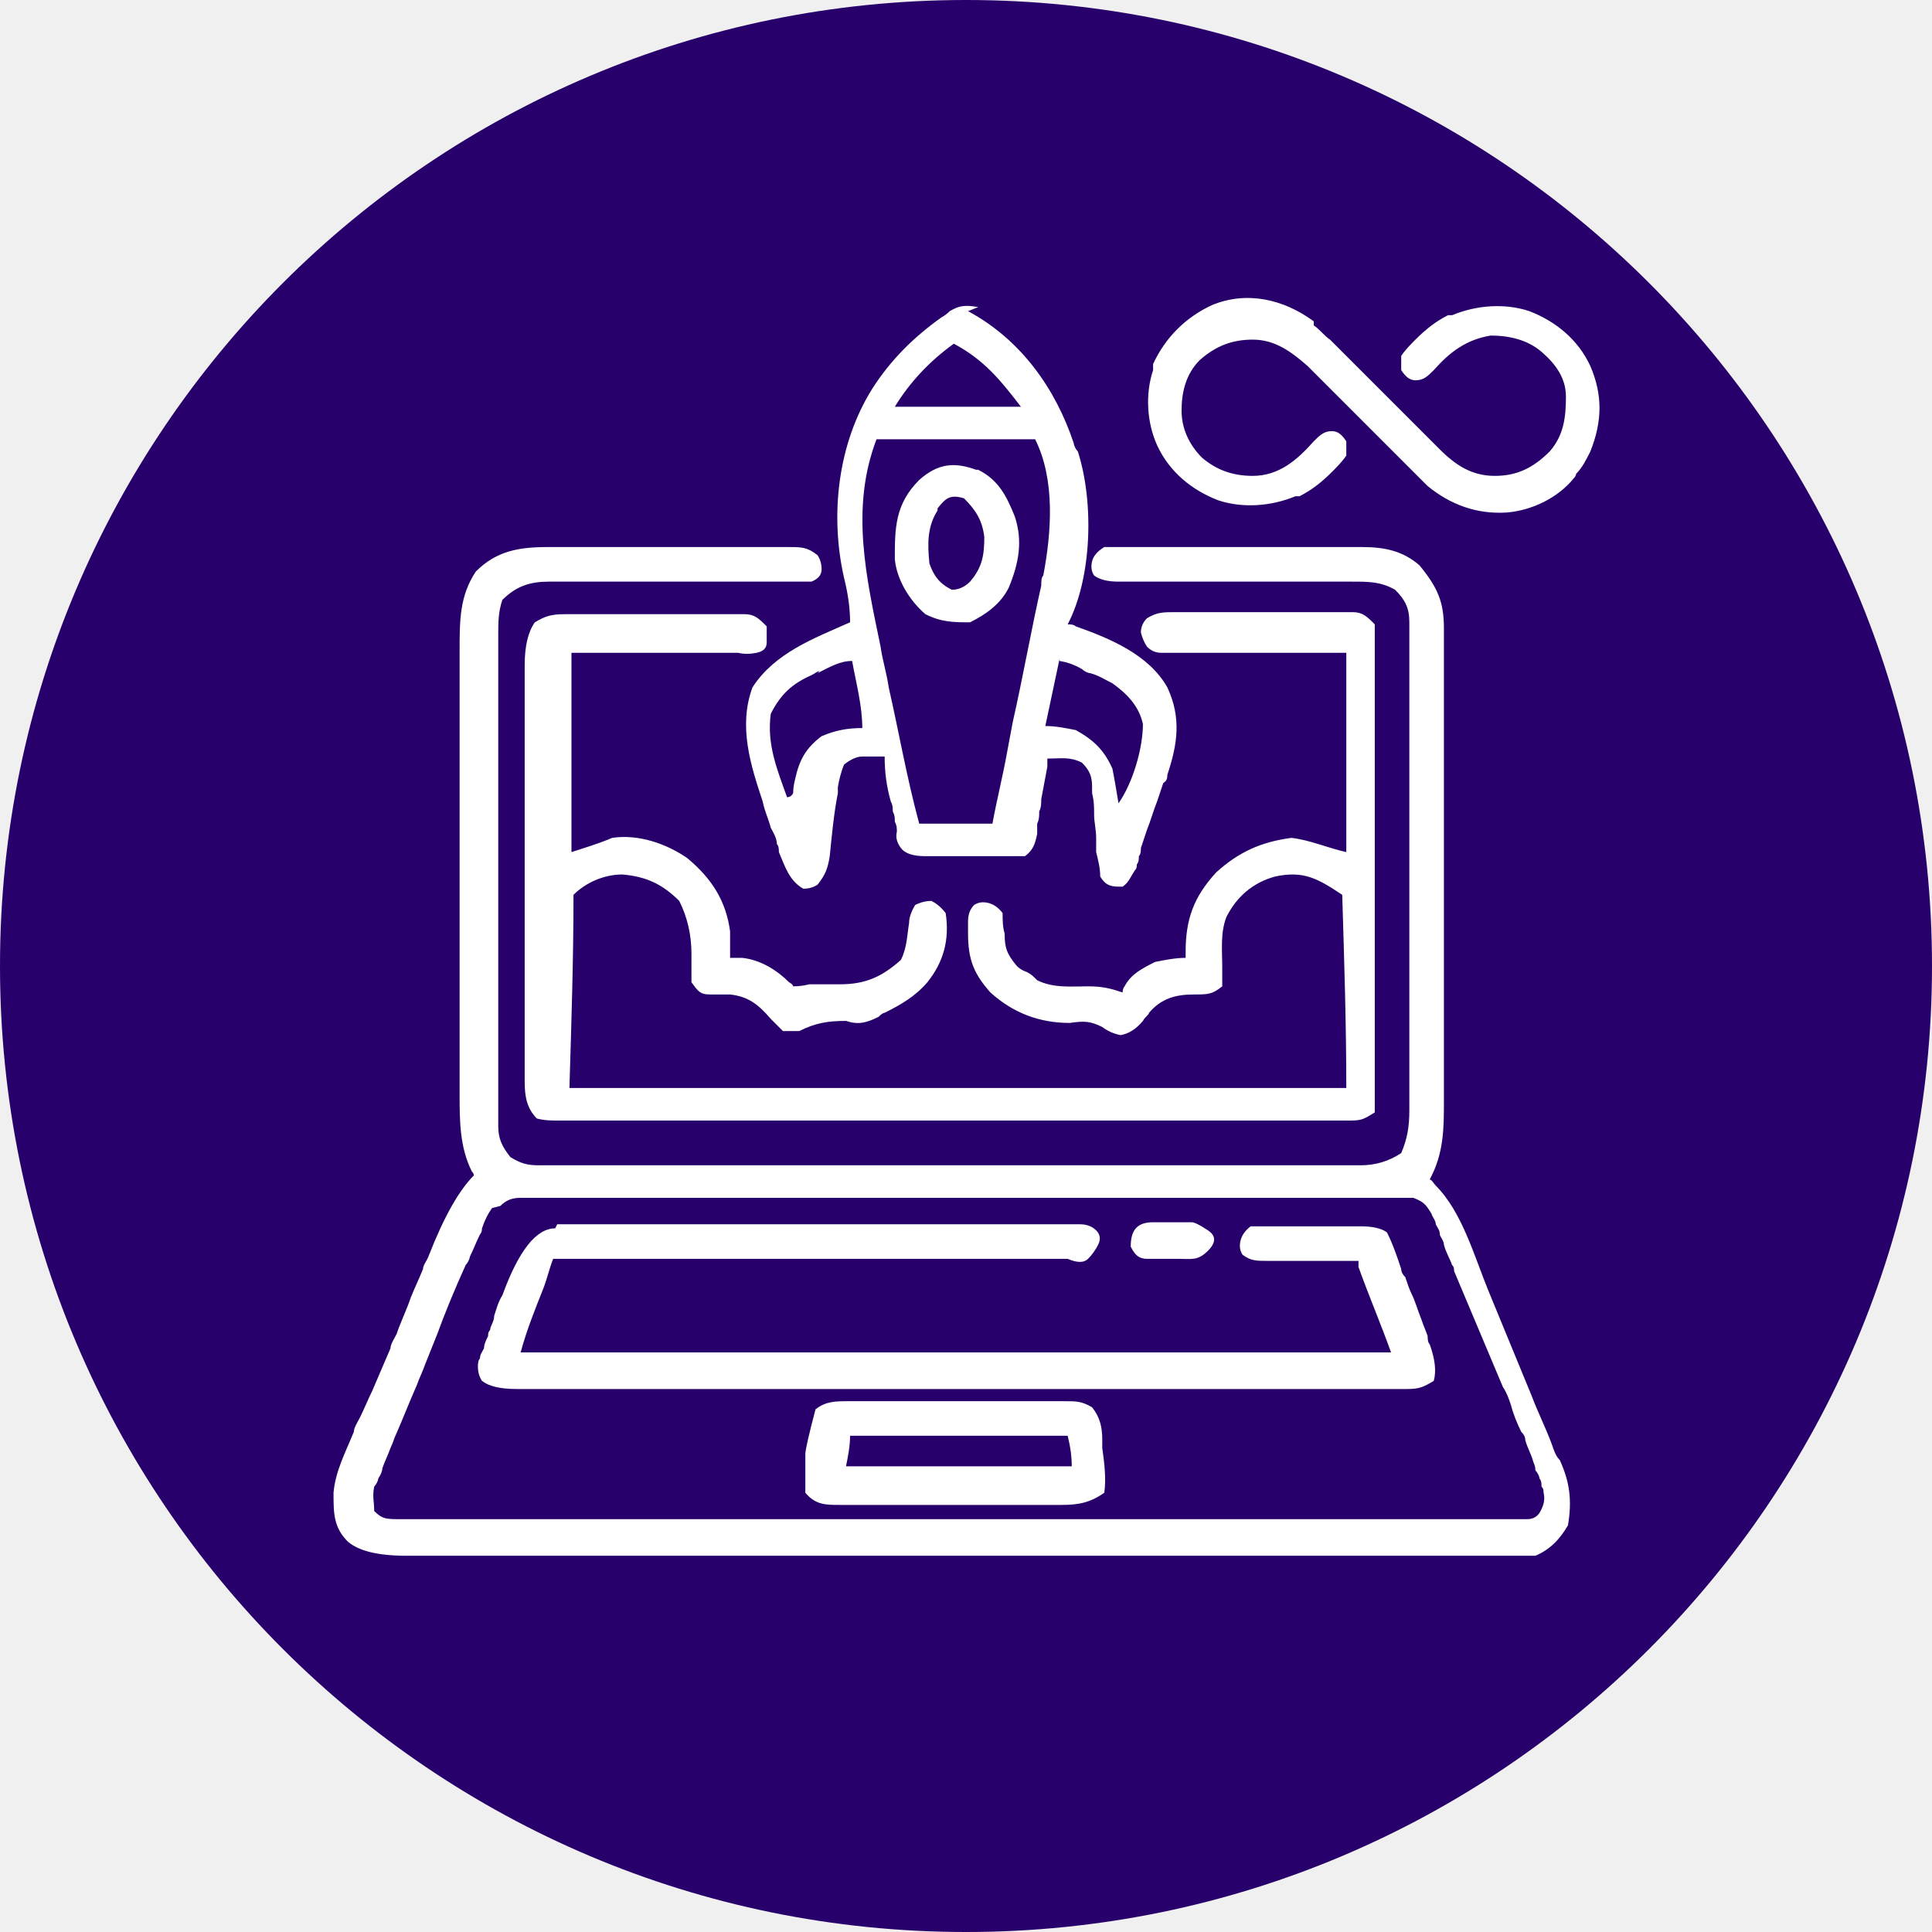
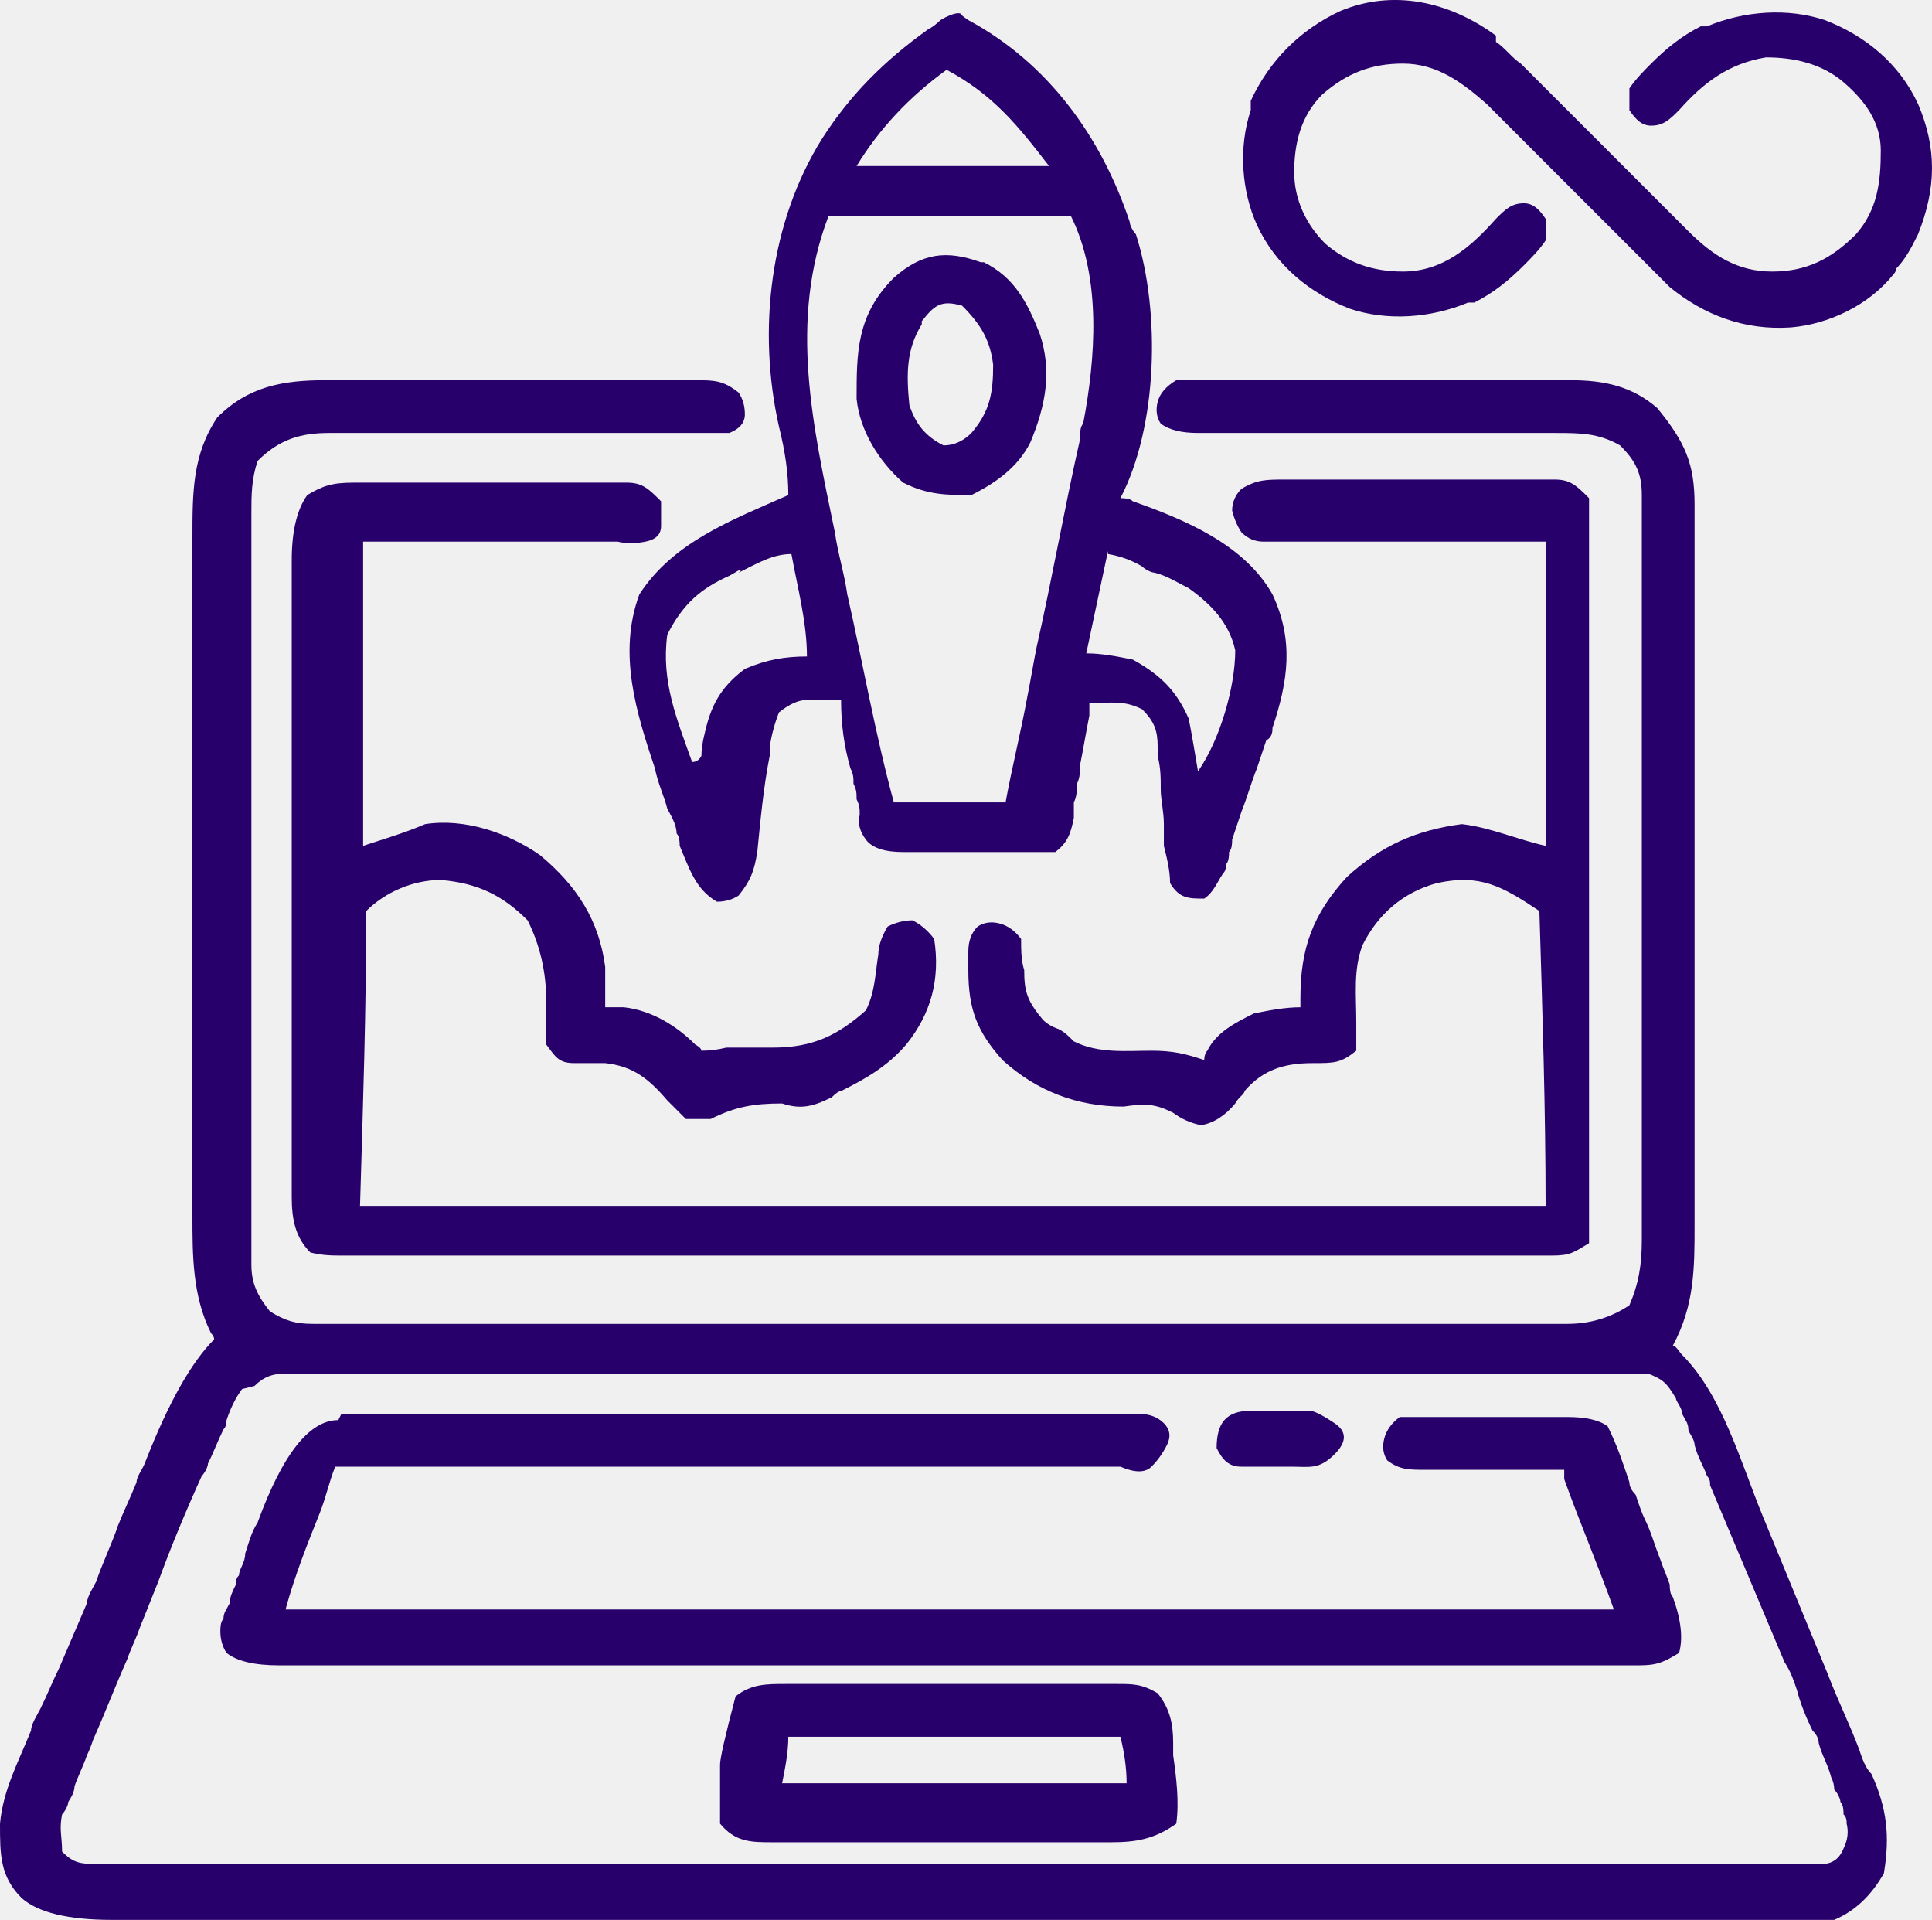
- <svg xmlns="http://www.w3.org/2000/svg" id="Layer_1" data-name="Layer 1" width="95" height="95" viewBox="0 0 95 95">
-   <defs>
-     <style>
-       .cls-1 {
-         fill: #fff;
-       }
- 
-       .cls-2 {
-         fill: #28006c;
-       }
-     </style>
-   </defs>
-   <circle class="cls-2" cx="47.5" cy="47.5" r="47.5" />
-   <g>
-     <path class="cls-1" d="M27.2,26.9c.1,0,.3,0,.4,0,.4,0,.9,0,1.3,0,.2,0,.3,0,.5,0,.8,0,1.6,0,2.4,0,.8,0,1.7,0,2.5,0,.6,0,1.3,0,1.9,0,.3,0,.6,0,.9,0,.4,0,.9,0,1.3,0,.1,0,.3,0,.4,0,.6,0,.9,0,1.4,.4q.2,.3,.2,.7t-.5,.6c-.4,0-.8,0-1.3,0-.1,0-.3,0-.4,0-.3,0-.6,0-.9,0-.5,0-.9,0-1.4,0-1.3,0-2.6,0-3.9,0-.8,0-1.6,0-2.4,0-.3,0-.6,0-.9,0-.4,0-.8,0-1.3,0-.1,0-.2,0-.4,0-.9,0-1.6,.2-2.3,.9-.2,.6-.2,1.1-.2,1.7,0,.1,0,.2,0,.3,0,.4,0,.7,0,1.1,0,.3,0,.5,0,.8,0,.7,0,1.4,0,2.1,0,.4,0,.9,0,1.3,0,1.3,0,2.7,0,4,0,1.5,0,3.1,0,4.6,0,1.2,0,2.4,0,3.6,0,.7,0,1.4,0,2.1,0,.7,0,1.3,0,2,0,.2,0,.5,0,.7,0,.3,0,.7,0,1,0,.2,0,.4,0,.6,0,.6,.2,1,.6,1.5,.5,.3,.8,.4,1.4,.4,.1,0,.3,0,.5,0,.2,0,.3,0,.5,0,.2,0,.3,0,.5,0,.6,0,1.2,0,1.7,0,.4,0,.8,0,1.3,0,1,0,2,0,3,0,.8,0,1.7,0,2.5,0q.2,0,.4,0c.2,0,.5,0,.7,0,2.2,0,4.5,0,6.7,0,2,0,4.1,0,6.1,0,2.1,0,4.2,0,6.3,0,1.2,0,2.4,0,3.5,0,1.1,0,2.2,0,3.3,0,.4,0,.8,0,1.2,0,.6,0,1.1,0,1.7,0,.2,0,.3,0,.5,0q1.1,0,2-.6c.3-.7,.4-1.3,.4-2.1,0-.1,0-.2,0-.3,0-.3,0-.7,0-1,0-.3,0-.5,0-.8,0-.7,0-1.4,0-2,0-.7,0-1.4,0-2.1,0-1.2,0-2.4,0-3.6,0-1.4,0-2.8,0-4.2,0-1.2,0-2.4,0-3.6,0-.7,0-1.4,0-2.1,0-.7,0-1.3,0-2,0-.2,0-.5,0-.7,0-.3,0-.7,0-1,0-.2,0-.4,0-.6,0-.7-.2-1.1-.7-1.6-.7-.4-1.3-.4-2.1-.4-.1,0-.3,0-.4,0-.3,0-.6,0-.9,0-.5,0-.9,0-1.4,0-1.3,0-2.6,0-3.8,0-.8,0-1.6,0-2.4,0-.3,0-.6,0-.9,0-.4,0-.8,0-1.3,0-.1,0-.2,0-.4,0q-.8,0-1.2-.3-.2-.3-.1-.7,.1-.4,.6-.7c.4,0,.9,0,1.3,0,.1,0,.3,0,.4,0,.4,0,.9,0,1.3,0,.3,0,.6,0,.9,0,.6,0,1.3,0,1.9,0,.8,0,1.6,0,2.4,0,.6,0,1.3,0,1.9,0,.3,0,.6,0,.9,0,.4,0,.8,0,1.3,0,.1,0,.2,0,.4,0,1.1,0,2,.2,2.8,.9,.9,1.1,1.2,1.8,1.2,3.1,0,.1,0,.2,0,.3,0,.4,0,.7,0,1.1,0,.3,0,.5,0,.8,0,.8,0,1.7,0,2.5,0,.3,0,.6,0,.9,0,1.4,0,2.7,0,4.1,0,1.6,0,3.2,0,4.7,0,1.2,0,2.4,0,3.7,0,.7,0,1.5,0,2.2,0,.7,0,1.4,0,2.1,0,.3,0,.5,0,.8,0,1.4,0,2.6-.7,3.9,.1,0,.2,.2,.3,.3,1.3,1.3,1.9,3.5,2.6,5.2,.7,1.7,1.4,3.4,2.1,5.1,.3,.8,.7,1.6,1,2.4,.1,.3,.2,.6,.4,.8,.5,1.1,.6,2,.4,3.2-.4,.7-.9,1.2-1.6,1.5q-.4,0-1,0c-.2,0-.4,0-.6,0-.2,0-.4,0-.7,0-.2,0-.5,0-.7,0-.7,0-1.3,0-2,0-.7,0-1.4,0-2.1,0-1.4,0-2.8,0-4.1,0-1.1,0-2.2,0-3.4,0-3.2,0-6.3,0-9.5,0-.2,0-.3,0-.5,0q-.3,0-.5,0c-2.8,0-5.6,0-8.3,0-2.8,0-5.7,0-8.5,0-1.6,0-3.2,0-4.8,0-1.4,0-2.7,0-4.1,0-.7,0-1.4,0-2.1,0-.6,0-1.3,0-1.9,0-.2,0-.5,0-.7,0q-2.1,0-2.9-.7c-.7-.7-.7-1.4-.7-2.4,.1-1.1,.6-2,1-3,0-.2,.2-.5,.3-.7,.2-.4,.4-.9,.6-1.3,.3-.7,.6-1.4,.9-2.1,0-.2,.2-.5,.3-.7,.2-.6,.5-1.2,.7-1.8,.2-.5,.4-.9,.6-1.4,0-.2,.2-.4,.3-.7q1.1-2.8,2.2-3.9,0-.1-.1-.2c-.6-1.2-.6-2.5-.6-3.8,0-.3,0-.5,0-.8,0-.7,0-1.4,0-2.1,0-.7,0-1.5,0-2.2,0-1.2,0-2.5,0-3.7,0-1.4,0-2.8,0-4.3,0-1.4,0-2.7,0-4.1,0-.6,0-1.2,0-1.7,0-.7,0-1.4,0-2.1,0-.3,0-.5,0-.8,0-1.5,0-2.7,.8-3.9,1-1,2.1-1.2,3.5-1.2Zm-3,32.5q-.3,.4-.5,1,0,.2-.1,.3c-.2,.4-.3,.7-.5,1.1,0,.1-.1,.3-.2,.4-.5,1.1-1,2.3-1.4,3.4-.2,.5-.4,1-.6,1.5-.1,.3-.3,.7-.4,1-.4,.9-.7,1.7-1.1,2.6q-.1,.3-.2,.5c-.1,.3-.3,.7-.4,1q0,.2-.2,.5c0,.1-.1,.3-.2,.4-.1,.5,0,.7,0,1.2,.4,.4,.6,.4,1.3,.4q.3,0,.6,0c.2,0,.4,0,.7,0,.2,0,.5,0,.7,0,.6,0,1.3,0,1.9,0,.7,0,1.4,0,2.1,0,1.5,0,3,0,4.6,0,.9,0,1.9,0,2.8,0,2.6,0,5.3,0,7.9,0,.2,0,.3,0,.5,0h1c.2,0,.3,0,.5,0,.2,0,.3,0,.5,0,2.7,0,5.5,0,8.2,0,2.8,0,5.6,0,8.5,0,1.6,0,3.2,0,4.8,0,1.3,0,2.7,0,4,0,.7,0,1.4,0,2.1,0,.6,0,1.3,0,1.9,0,.2,0,.5,0,.7,0,.3,0,.6,0,.9,0,.2,0,.3,0,.5,0q.5,0,.7-.5,.2-.4,.1-.8c0-.1,0-.2-.1-.3,0-.1,0-.3-.1-.4,0-.1-.1-.3-.2-.4q0-.2-.1-.4c-.1-.4-.3-.7-.4-1.1q0-.2-.2-.4c-.2-.4-.4-.9-.5-1.3-.1-.3-.2-.6-.4-.9-.8-1.9-1.6-3.8-2.4-5.7,0-.1,0-.2-.1-.3-.1-.3-.3-.6-.4-1,0-.2-.2-.4-.2-.5,0-.2-.1-.3-.2-.5,0-.2-.2-.4-.2-.5-.3-.5-.4-.6-.9-.8q-.4,0-.8,0c-.2,0-.3,0-.5,0q-.3,0-.5,0-.3,0-.5,0c-.6,0-1.2,0-1.8,0-.4,0-.9,0-1.3,0-1.1,0-2.1,0-3.2,0-.9,0-1.7,0-2.6,0-.1,0-.2,0-.4,0-.2,0-.5,0-.7,0-2.3,0-4.7,0-7,0-2,0-4,0-6,0-2.3,0-4.7,0-7,0-.2,0-.5,0-.7,0-.1,0-.2,0-.4,0-.9,0-1.7,0-2.6,0-1.1,0-2.1,0-3.2,0-.5,0-1.1,0-1.6,0-.6,0-1.2,0-1.7,0-.2,0-.3,0-.5,0q-.2,0-.5,0c-.1,0-.3,0-.4,0-.4,0-.7,.1-1,.4Z" />
-     <path class="cls-1" d="M28,30.2c.2,0,.4,0,.6,0,.2,0,.4,0,.6,0,.2,0,.4,0,.7,0,.5,0,.9,0,1.4,0,.6,0,1.2,0,1.8,0,.5,0,.9,0,1.4,0,.3,0,.6,0,1,0,.2,0,.4,0,.6,0,.2,0,.3,0,.5,0,.5,0,.7,.2,1.1,.6q0,.4,0,.8t-.5,.5-.9,0c-.2,0-.4,0-.6,0q-.3,0-.6,0t-.5,0c-.7,0-1.3,0-2,0q-2.2,0-4.5,0v9.8c.6-.2,1.3-.4,2-.7,1.3-.2,2.7,.3,3.7,1,1.2,1,1.9,2.1,2.1,3.6,0,.4,0,.9,0,1.3,.2,0,.4,0,.6,0,.9,.1,1.7,.6,2.3,1.2,0,0,.2,.1,.2,.2q.4,0,.8-.1c.5,0,1,0,1.5,0,1.3,0,2.1-.4,3-1.2,.3-.6,.3-1.2,.4-1.8q0-.4,.3-.9,.4-.2,.8-.2,.4,.2,.7,.6c.2,1.3-.1,2.4-.9,3.4-.6,.7-1.3,1.1-2.1,1.5q-.1,0-.3,.2c-.6,.3-1,.4-1.6,.2-.9,0-1.5,.1-2.3,.5q-.4,0-.8,0-.3-.3-.6-.6c-.6-.7-1.1-1.1-2-1.2-.3,0-.7,0-1,0-.5,0-.6-.2-.9-.6,0-.5,0-.9,0-1.4q0-1.4-.6-2.6c-.8-.8-1.6-1.2-2.8-1.3-.9,0-1.8,.4-2.4,1,0,3.1-.1,6.2-.2,9.5h38.2c0-3.1-.1-6.2-.2-9.5-1.2-.8-1.9-1.2-3.3-.9-1.1,.3-1.9,1-2.4,2-.3,.8-.2,1.6-.2,2.5q0,.3,0,.9c-.5,.4-.7,.4-1.4,.4-.9,0-1.6,.2-2.2,.9,0,.1-.2,.2-.3,.4q-.5,.6-1.1,.7-.5-.1-.9-.4c-.6-.3-.9-.3-1.6-.2-1.5,0-2.8-.5-3.9-1.5-.8-.9-1.1-1.6-1.1-2.9,0-.2,0-.4,0-.6q0-.5,.3-.8,.3-.2,.7-.1,.4,.1,.7,.5c0,.3,0,.7,.1,1,0,.7,.1,1,.6,1.6q.2,.2,.5,.3c.2,.1,.3,.2,.5,.4,.8,.4,1.7,.3,2.5,.3,.7,0,1.1,.1,1.7,.3,0,0,0-.2,.1-.3,.3-.6,.9-.9,1.5-1.2,.5-.1,1-.2,1.5-.2,0-.1,0-.2,0-.3,0-1.6,.4-2.7,1.5-3.9,1.1-1,2.2-1.5,3.7-1.7,.9,.1,1.8,.5,2.7,.7v-9.8q-3.1,0-6.2,0c-.4,0-.8,0-1.2,0q-.3,0-.6,0-.3,0-.6,0c-.2,0-.3,0-.5,0q-.4,0-.7-.3-.2-.3-.3-.7,0-.4,.3-.7c.5-.3,.8-.3,1.4-.3q.3,0,.6,0c.2,0,.4,0,.7,0,.2,0,.5,0,.7,0,.5,0,1,0,1.4,0,.6,0,1.2,0,1.8,0,.5,0,.9,0,1.4,0,.2,0,.5,0,.7,0,.3,0,.6,0,.9,0q.3,0,.5,0c.5,0,.7,.2,1.1,.6q0,.4,0,1c0,.2,0,.4,0,.6,0,.2,0,.4,0,.7,0,.2,0,.5,0,.7,0,.6,0,1.3,0,1.9,0,.7,0,1.3,0,2,0,1.1,0,2.3,0,3.4,0,1.3,0,2.6,0,3.9,0,1.3,0,2.5,0,3.8,0,.5,0,1.1,0,1.6,0,.6,0,1.3,0,1.9,0,.2,0,.5,0,.7,0,.3,0,.6,0,.9q0,.3,0,.5c0,.1,0,.3,0,.4-.5,.3-.6,.4-1.2,.4-.1,0-.3,0-.4,0-.2,0-.3,0-.5,0-.2,0-.3,0-.5,0-.6,0-1.1,0-1.7,0-.4,0-.8,0-1.2,0-1.1,0-2.2,0-3.3,0-.7,0-1.4,0-2,0-1.9,0-3.8,0-5.6,0-.1,0-.2,0-.4,0-.2,0-.5,0-.7,0q-.2,0-.4,0-.2,0-.4,0c-2,0-3.9,0-5.9,0-2,0-4,0-6,0-1.1,0-2.3,0-3.4,0-1.1,0-2.1,0-3.2,0-.4,0-.8,0-1.2,0-.5,0-1.1,0-1.6,0q-.2,0-.5,0c-.4,0-.7,0-1.1-.1-.5-.5-.6-1.1-.6-1.8q0-.3,0-.6c0-.2,0-.4,0-.6,0-.2,0-.5,0-.7,0-.6,0-1.2,0-1.8,0-.5,0-1,0-1.5,0-1.2,0-2.4,0-3.6,0-1.3,0-2.5,0-3.8,0-1.1,0-2.1,0-3.2,0-.6,0-1.3,0-1.9,0-.6,0-1.2,0-1.8,0-.3,0-.7,0-1q0-1.4,.5-2.1c.5-.3,.8-.4,1.5-.4Z" />
-     <path class="cls-1" d="M47.6,15.3c2.6,1.4,4.3,3.8,5.2,6.5,0,.1,.1,.3,.2,.4,.8,2.5,.7,6.2-.5,8.5,.1,0,.3,0,.4,.1,1.7,.6,3.6,1.4,4.5,3,.7,1.5,.5,2.8,0,4.3,0,.1,0,.3-.2,.4-.1,.3-.2,.6-.3,.9-.2,.5-.3,.9-.5,1.4-.1,.3-.2,.6-.3,.9,0,.1,0,.3-.1,.4,0,.1,0,.3-.1,.4,0,.1,0,.2-.1,.3-.2,.3-.3,.6-.6,.8-.5,0-.8,0-1.1-.5,0-.4-.1-.8-.2-1.2,0-.2,0-.5,0-.7,0-.4-.1-.8-.1-1.1,0-.4,0-.7-.1-1.1q0-.2,0-.3c0-.5-.1-.8-.5-1.2-.6-.3-1-.2-1.7-.2q0,.2,0,.4c-.1,.5-.2,1.1-.3,1.6,0,.2,0,.4-.1,.6,0,.2,0,.4-.1,.6,0,.2,0,.3,0,.5-.1,.5-.2,.8-.6,1.1-.5,0-.8,0-1.3,0-.1,0-.3,0-.4,0-.3,0-.5,0-.8,0-.4,0-.8,0-1.2,0-.3,0-.5,0-.8,0-.1,0-.2,0-.4,0q-.9,0-1.2-.4t-.2-.8c0-.2,0-.3-.1-.5,0-.2,0-.3-.1-.5,0-.2,0-.3-.1-.5-.2-.7-.3-1.4-.3-2.2-.2,0-.5,0-.7,0q-.2,0-.4,0-.4,0-.9,.4-.2,.5-.3,1.1,0,.2,0,.3c-.2,1-.3,2.1-.4,3.1-.1,.6-.2,.9-.6,1.4q-.3,.2-.7,.2c-.7-.4-.9-1.1-1.2-1.8,0-.1,0-.3-.1-.4,0-.3-.2-.6-.3-.8-.1-.4-.3-.8-.4-1.3-.6-1.8-1.2-3.7-.5-5.6,1.1-1.7,3-2.4,4.8-3.2,0-.7-.1-1.4-.3-2.2-.7-3.1-.3-6.6,1.4-9.3,.9-1.4,2-2.5,3.4-3.5q.2-.1,.4-.3c.5-.3,.8-.3,1.4-.2Zm-.7,1.6q-1.8,1.3-2.9,3.1h6.2c-1-1.3-1.8-2.3-3.3-3.1Zm-3.8,4.7c-1.3,3.4-.5,6.8,.2,10.2,.1,.7,.3,1.3,.4,2,.5,2.2,.9,4.5,1.5,6.7h3.6c.2-1.1,.5-2.3,.7-3.4,.1-.5,.2-1.1,.3-1.6,.5-2.2,.9-4.5,1.4-6.7,0-.2,0-.4,.1-.5,.4-2.1,.6-4.7-.4-6.7h-7.8Zm-2.8,11.4c-.1,0-.2,.1-.4,.2-.9,.4-1.5,.9-2,1.9-.2,1.5,.3,2.7,.8,4.1q.2,0,.3-.2,0-.3,.1-.7c.2-.9,.5-1.5,1.3-2.1,.7-.3,1.3-.4,2-.4,0-1.1-.3-2.2-.5-3.3-.6,0-1.1,.3-1.7,.6Zm11.8-.6l-.7,3.3c.5,0,1,.1,1.5,.2,.9,.5,1.4,1,1.8,1.9,.1,.5,.2,1.1,.3,1.7,.7-1,1.2-2.7,1.2-3.9-.2-.9-.8-1.5-1.5-2-.4-.2-.7-.4-1.1-.5-.1,0-.3-.1-.4-.2q-.5-.3-1.1-.4Z" />
-     <path class="cls-1" d="M27.4,60.2q.2,0,.3,0c.4,0,.8,0,1.1,0,.3,0,.5,0,.8,0,.7,0,1.5,0,2.2,0,.5,0,.9,0,1.4,0,1.4,0,2.8,0,4.3,0,1.6,0,3.3,0,4.9,0,1.3,0,2.5,0,3.8,0,.8,0,1.5,0,2.3,0,.7,0,1.4,0,2.1,0,.3,0,.5,0,.8,0,.4,0,.7,0,1.1,0,.2,0,.4,0,.6,0q.5,0,.8,.3t.1,.7-.5,.7-1,0c-.1,0-.2,0-.3,0-.4,0-.7,0-1.1,0-.3,0-.5,0-.8,0-.7,0-1.4,0-2.1,0-.7,0-1.5,0-2.2,0-1.4,0-2.8,0-4.2,0-1.6,0-3.2,0-4.8,0-3.3,0-6.5,0-9.8,0-.2,.5-.3,1-.5,1.5-.4,1-.8,2-1.1,3.1h42.8c-.5-1.4-1.1-2.8-1.6-4.2v-.3c-.2,0-.3,0-.5,0-.6,0-1.2,0-1.8,0-.3,0-.5,0-.8,0-.4,0-.7,0-1.1,0q-.2,0-.3,0c-.5,0-.8,0-1.2-.3q-.2-.3-.1-.7,.1-.4,.5-.7c.5,0,.9,0,1.4,0,.1,0,.3,0,.4,0,.3,0,.6,0,.9,0,.5,0,.9,0,1.4,0,.3,0,.6,0,.9,0q.2,0,.4,0,.9,0,1.3,.3c.3,.6,.5,1.2,.7,1.8q0,.2,.2,.4c.1,.3,.2,.6,.3,.8,.2,.4,.3,.8,.5,1.3,.1,.3,.2,.5,.3,.8,0,.1,0,.3,.1,.4q.4,1.1,.2,1.8c-.5,.3-.7,.4-1.3,.4q-.2,0-.5,0-.3,0-.5,0c-.2,0-.4,0-.6,0-.5,0-1,0-1.6,0-.6,0-1.1,0-1.7,0-1.1,0-2.2,0-3.3,0-.9,0-1.8,0-2.7,0-2.5,0-5,0-7.6,0q-.2,0-.4,0-.2,0-.4,0c-2.2,0-4.4,0-6.6,0-2.3,0-4.5,0-6.8,0-1.3,0-2.5,0-3.8,0-1.1,0-2.2,0-3.3,0-.6,0-1.1,0-1.7,0-.6,0-1.2,0-1.8,0q-.3,0-.5,0-1.2,0-1.7-.4-.2-.3-.2-.7c0-.1,0-.3,.1-.4,0-.2,.1-.3,.2-.5,0-.2,.1-.4,.2-.6,0-.1,0-.2,.1-.3,0-.2,.2-.4,.2-.7,.1-.3,.2-.7,.4-1q1.2-3.3,2.6-3.3Z" />
-     <path class="cls-1" d="M42,68.9c.1,0,.2,0,.4,0,.4,0,.8,0,1.2,0,.3,0,.6,0,.8,0,.6,0,1.2,0,1.8,0,.7,0,1.5,0,2.2,0,.6,0,1.2,0,1.7,0,.3,0,.6,0,.8,0,.4,0,.8,0,1.2,0,.1,0,.2,0,.3,0,.5,0,.8,0,1.3,.3,.4,.5,.5,1,.5,1.6,0,.1,0,.2,0,.4,.1,.7,.2,1.5,.1,2.2-.7,.5-1.3,.6-2.1,.6-.1,0-.3,0-.4,0-.4,0-.8,0-1.2,0-.3,0-.6,0-.9,0-.6,0-1.2,0-1.8,0-.8,0-1.6,0-2.3,0-.6,0-1.2,0-1.8,0-.3,0-.6,0-.9,0-.4,0-.8,0-1.2,0-.1,0-.2,0-.4,0-.7,0-1.2,0-1.7-.6,0-.5,0-.8,0-1.3q0-.3,0-.6t.5-2.2c.5-.4,1-.4,1.6-.4Zm-.2,1.7c0,.5-.1,1-.2,1.5h11.1q0-.7-.2-1.5h-10.8Z" />
-     <path class="cls-1" d="M48.1,23.1c1,.5,1.4,1.3,1.8,2.3,.4,1.2,.2,2.3-.3,3.5-.4,.8-1.1,1.3-1.9,1.7-.8,0-1.4,0-2.2-.4-.8-.7-1.4-1.7-1.5-2.7,0-1.5,0-2.7,1.2-3.9,.9-.8,1.7-.9,2.8-.5Zm-2,2c-.5,.8-.5,1.6-.4,2.6,.2,.6,.5,1,1.1,1.3q.5,0,.9-.4c.6-.7,.7-1.3,.7-2.2-.1-.8-.4-1.3-1-1.9-.7-.2-.9,0-1.3,.5Z" />
-     <path class="cls-1" d="M56.6,60.1q.2,0,.4,0c.1,0,.3,0,.4,0,.1,0,.3,0,.4,0,.1,0,.3,0,.4,0q.2,0,.4,0t.8,.4,0,1c-.5,.5-.8,.4-1.4,.4-.1,0-.3,0-.4,0-.1,0-.3,0-.4,0q-.2,0-.4,0c-.1,0-.3,0-.4,0-.4,0-.6-.2-.8-.6,0-.8,.3-1.2,1.1-1.2Z" />
-   </g>
-   <path class="cls-1" d="M64.6,16c.3,.2,.5,.5,.8,.7,0,0,.1,.1,.2,.2,.1,.1,.3,.3,.4,.4,.2,.2,.4,.4,.6,.6,.5,.5,.9,.9,1.4,1.4,.5,.5,1,1,1.5,1.5,.2,.2,.4,.4,.6,.6,.1,.1,.3,.3,.4,.4,0,0,.2,.2,.3,.3,.8,.8,1.6,1.3,2.7,1.3,1.1,0,1.9-.4,2.7-1.2,.7-.8,.8-1.7,.8-2.7,0-.9-.5-1.6-1.2-2.2-.7-.6-1.6-.8-2.5-.8-1.2,.2-2,.8-2.8,1.7-.3,.3-.5,.5-.9,.5-.3,0-.5-.2-.7-.5,0-.3,0-.4,0-.7,.2-.3,.5-.6,.7-.8,0,0,0,0,0,0,.5-.5,1-.9,1.6-1.2q0,0,.2,0c1.2-.5,2.6-.6,3.8-.2,1.3,.5,2.4,1.4,3,2.7,.6,1.4,.6,2.7,0,4.2-.2,.4-.4,.8-.7,1.1,0,0,0,.1-.1,.2-.8,1-2.1,1.6-3.3,1.7-1.5,.1-2.8-.4-3.9-1.3-.2-.2-.4-.4-.6-.6,0,0-.1-.1-.2-.2-.1-.1-.3-.3-.4-.4-.2-.2-.4-.4-.6-.6-.6-.6-1.2-1.2-1.8-1.8-.3-.3-.7-.7-1-1-.2-.2-.4-.4-.6-.6-.1-.1-.3-.3-.4-.4,0,0-.2-.2-.3-.3-.8-.7-1.6-1.3-2.7-1.3-1,0-1.8,.3-2.6,1-.7,.7-.9,1.6-.9,2.5,0,.9,.4,1.7,1,2.3,.7,.6,1.5,.9,2.5,.9,1.3,0,2.2-.8,3-1.7,.3-.3,.5-.5,.9-.5,.3,0,.5,.2,.7,.5,0,.3,0,.4,0,.7-.2,.3-.5,.6-.7,.8,0,0,0,0,0,0-.5,.5-1,.9-1.6,1.2,0,0-.1,0-.2,0-1.2,.5-2.6,.6-3.8,.2-1.3-.5-2.4-1.4-3-2.7-.5-1.1-.6-2.5-.2-3.7q0-.1,0-.2s0,0,0-.1c.6-1.3,1.6-2.3,2.9-2.9,1.7-.7,3.5-.3,5,.8Z" />
+ <svg xmlns="http://www.w3.org/2000/svg" id="a" width="62.25" height="61.848" viewBox="0 0 62.25 61.848">
+   <path d="M10.8,12.248h11.6c.6,0,.9,0,1.4.4.133.2.2.433.2.7s-.167.467-.5.6h-12.9c-.9,0-1.6.2-2.3.9-.2.6-.2,1.1-.2,1.7v24.2c0,.6.2,1,.6,1.5.5.3.8.4,1.4.4h40.4c.733,0,1.4-.2,2-.6.3-.7.4-1.3.4-2.1V15.948c0-.7-.2-1.1-.7-1.6-.7-.4-1.3-.4-2.1-.4h-11.5c-.533,0-.933-.1-1.2-.3-.133-.2-.167-.433-.1-.7.067-.267.267-.5.6-.7h12.7c1.1,0,2,.2,2.8.9.9,1.1,1.2,1.8,1.2,3.1v23.2c0,1.4,0,2.6-.7,3.9.1,0,.2.2.3.3,1.3,1.3,1.9,3.5,2.6,5.2.7,1.7,1.4,3.4,2.1,5.1.3.8.7,1.6,1,2.4.1.3.2.6.4.8.5,1.1.6,2,.4,3.2-.4.7-.9,1.2-1.6,1.5H3.6c-1.4,0-2.367-.233-2.9-.7-.7-.7-.7-1.4-.7-2.4.1-1.1.6-2,1-3,0-.2.2-.5.3-.7.2-.4.4-.9.6-1.3.3-.7.6-1.4.9-2.1,0-.2.2-.5.3-.7.2-.6.5-1.2.7-1.8.2-.5.4-.9.6-1.4,0-.2.2-.4.3-.7.733-1.867,1.467-3.167,2.2-3.9,0-.067-.033-.133-.1-.2-.6-1.2-.6-2.5-.6-3.8v-21.8c0-1.5,0-2.7.8-3.9,1-1,2.1-1.2,3.5-1.2h.3ZM7.8,44.748c-.2.267-.367.6-.5,1,0,.133-.033.233-.1.3-.2.4-.3.7-.5,1.1,0,.1-.1.3-.2.4-.5,1.1-1,2.3-1.4,3.4-.2.5-.4,1-.6,1.5-.1.3-.3.7-.4,1-.4.9-.7,1.7-1.1,2.6-.067.2-.133.367-.2.5-.1.3-.3.7-.4,1,0,.133-.067.3-.2.5,0,.1-.1.3-.2.4-.1.5,0,.7,0,1.2.4.4.6.4,1.3.4h55.4c.333,0,.567-.167.7-.5.133-.267.167-.533.1-.8,0-.1,0-.2-.1-.3,0-.1,0-.3-.1-.4,0-.1-.1-.3-.2-.4,0-.133-.033-.267-.1-.4-.1-.4-.3-.7-.4-1.1,0-.133-.067-.267-.2-.4-.2-.4-.4-.9-.5-1.3-.1-.3-.2-.6-.4-.9-.8-1.9-1.6-3.8-2.4-5.7,0-.1,0-.2-.1-.3-.1-.3-.3-.6-.4-1,0-.2-.2-.4-.2-.5,0-.2-.1-.3-.2-.5,0-.2-.2-.4-.2-.5-.3-.5-.4-.6-.9-.8H9.2c-.4,0-.7.1-1,.4l-.4.1Z" fill="#28006c" />
+   <path d="M11.6,15.548h8.6c.5,0,.7.2,1.1.6v.8c0,.267-.167.433-.5.5-.333.067-.633.067-.9,0h-8.2v9.8c.6-.2,1.3-.4,2-.7,1.3-.2,2.7.3,3.7,1,1.2,1,1.9,2.1,2.1,3.6v1.3h.6c.9.1,1.7.6,2.3,1.2,0,0,.2.1.2.2.267,0,.533-.033.8-.1h1.5c1.3,0,2.1-.4,3-1.2.3-.6.3-1.2.4-1.8,0-.267.1-.567.3-.9.267-.133.533-.2.8-.2.267.133.5.333.7.6.2,1.3-.1,2.4-.9,3.4-.6.7-1.3,1.1-2.1,1.5-.067,0-.167.067-.3.2-.6.3-1,.4-1.6.2-.9,0-1.5.1-2.3.5h-.8c-.2-.2-.4-.4-.6-.6-.6-.7-1.1-1.1-2-1.2h-1c-.5,0-.6-.2-.9-.6v-1.4c0-.933-.2-1.8-.6-2.6-.8-.8-1.6-1.2-2.8-1.3-.9,0-1.8.4-2.4,1,0,3.1-.1,6.2-.2,9.5h38.2c0-3.1-.1-6.2-.2-9.5-1.2-.8-1.9-1.2-3.3-.9-1.1.3-1.9,1-2.4,2-.3.8-.2,1.6-.2,2.5v.9c-.5.4-.7.4-1.4.4-.9,0-1.6.2-2.2.9,0,.1-.2.2-.3.4-.333.4-.7.633-1.1.7-.333-.067-.633-.2-.9-.4-.6-.3-.9-.3-1.6-.2-1.5,0-2.8-.5-3.9-1.5-.8-.9-1.1-1.6-1.1-2.9v-.6c0-.333.1-.6.3-.8.2-.133.433-.167.7-.1s.5.233.7.5c0,.3,0,.7.1,1,0,.7.1,1,.6,1.6.133.133.3.233.5.3.2.1.3.2.5.4.8.4,1.7.3,2.5.3.7,0,1.1.1,1.7.3,0,0,0-.2.1-.3.3-.6.9-.9,1.5-1.2.5-.1,1-.2,1.5-.2v-.3c0-1.6.4-2.7,1.5-3.9,1.1-1,2.2-1.5,3.7-1.7.9.1,1.8.5,2.7.7v-9.8h-9.1c-.267,0-.5-.1-.7-.3-.133-.2-.233-.433-.3-.7,0-.267.1-.5.3-.7.5-.3.8-.3,1.4-.3.2,0,.4,0,.6,0h7.6c.2,0,.367,0,.5,0,.5,0,.7.2,1.1.6v24c-.5.3-.6.4-1.2.4h-16.3c-.133,0-.267,0-.4,0-.133,0-.267,0-.4,0H11.6c-.133,0-.3,0-.5,0-.4,0-.7,0-1.1-.1-.5-.5-.6-1.1-.6-1.8v-20.5c0-.933.167-1.633.5-2.1.5-.3.8-.4,1.5-.4h.2Z" fill="#28006c" />
+   <path d="M31.2.648c2.6,1.4,4.3,3.8,5.2,6.5,0,.1.1.3.2.4.8,2.5.7,6.2-.5,8.5.1,0,.3,0,.4.1,1.7.6,3.6,1.4,4.5,3,.7,1.5.5,2.8,0,4.3,0,.1,0,.3-.2.4-.1.3-.2.6-.3.9-.2.5-.3.9-.5,1.4-.1.3-.2.6-.3.9,0,.1,0,.3-.1.4,0,.1,0,.3-.1.4,0,.1,0,.2-.1.3-.2.3-.3.6-.6.8-.5,0-.8,0-1.1-.5,0-.4-.1-.8-.2-1.2v-.7c0-.4-.1-.8-.1-1.1,0-.4,0-.7-.1-1.1v-.3c0-.5-.1-.8-.5-1.2-.6-.3-1-.2-1.7-.2v.4c-.1.5-.2,1.1-.3,1.6,0,.2,0,.4-.1.6,0,.2,0,.4-.1.6v.5c-.1.5-.2.8-.6,1.1h-4.9c-.6,0-1-.133-1.2-.4-.2-.267-.267-.533-.2-.8,0-.2,0-.3-.1-.5,0-.2,0-.3-.1-.5,0-.2,0-.3-.1-.5-.2-.7-.3-1.4-.3-2.2h-1.1c-.267,0-.567.133-.9.4-.133.333-.233.7-.3,1.1v.3c-.2,1-.3,2.1-.4,3.1-.1.6-.2.9-.6,1.4-.2.133-.433.2-.7.2-.7-.4-.9-1.1-1.2-1.8,0-.1,0-.3-.1-.4,0-.3-.2-.6-.3-.8-.1-.4-.3-.8-.4-1.3-.6-1.8-1.2-3.7-.5-5.6,1.1-1.7,3-2.4,4.8-3.2,0-.7-.1-1.4-.3-2.2-.7-3.1-.3-6.6,1.4-9.3.9-1.4,2-2.5,3.4-3.5.133-.067.267-.167.4-.3.5-.3.672-.215.65-.2s.25.2.25.2ZM30.5,2.248c-1.2.867-2.167,1.9-2.9,3.1h6.2c-1-1.3-1.8-2.3-3.3-3.1ZM26.7,6.948c-1.3,3.4-.5,6.8.2,10.2.1.7.3,1.3.4,2,.5,2.2.9,4.5,1.5,6.7h3.6c.2-1.1.5-2.3.7-3.4.1-.5.2-1.1.3-1.6.5-2.2.9-4.5,1.4-6.7,0-.2,0-.4.1-.5.4-2.1.6-4.7-.4-6.7h-7.8ZM23.9,18.348c-.1,0-.2.1-.4.2-.9.4-1.5.9-2,1.9-.2,1.5.3,2.7.8,4.1.133,0,.233-.067.3-.2,0-.2.033-.433.1-.7.2-.9.5-1.5,1.3-2.1.7-.3,1.3-.4,2-.4,0-1.1-.3-2.2-.5-3.3-.6,0-1.1.3-1.7.6l.1-.1ZM35.7,17.748l-.7,3.3c.5,0,1,.1,1.5.2.9.5,1.4,1,1.8,1.9.1.5.2,1.1.3,1.7.7-1,1.2-2.7,1.2-3.9-.2-.9-.8-1.5-1.5-2-.4-.2-.7-.4-1.1-.5-.1,0-.3-.1-.4-.2-.333-.2-.7-.333-1.1-.4v-.1Z" fill="#28006c" />
+   <path d="M11,45.548h25.7c.333,0,.6.1.8.3s.233.433.1.7c-.133.267-.3.5-.5.7s-.533.2-1,0H10.8c-.2.5-.3,1-.5,1.5-.4,1-.8,2-1.1,3.1h42.8c-.5-1.4-1.1-2.8-1.6-4.2v-.3h-4.5c-.5,0-.8,0-1.2-.3-.133-.2-.167-.433-.1-.7s.233-.5.5-.7h5.4c.6,0,1.033.1,1.3.3.3.6.5,1.2.7,1.8,0,.133.067.267.2.4.1.3.2.6.3.8.2.4.3.8.5,1.3.1.3.2.5.3.8,0,.1,0,.3.1.4.267.733.333,1.333.2,1.8-.5.3-.7.4-1.3.4H9c-.8,0-1.367-.133-1.7-.4-.133-.2-.2-.433-.2-.7,0-.1,0-.3.1-.4,0-.2.1-.3.2-.5,0-.2.1-.4.2-.6,0-.1,0-.2.1-.3,0-.2.2-.4.2-.7.1-.3.2-.7.4-1,.8-2.2,1.667-3.3,2.6-3.3l.1-.2Z" fill="#28006c" />
+   <path d="M25.6,54.248h10.4c.5,0,.8,0,1.3.3.4.5.5,1,.5,1.6v.4c.1.7.2,1.5.1,2.2-.7.5-1.3.6-2.1.6h-10.9c-.7,0-1.2,0-1.7-.6v-1.9c0-.2.167-.933.5-2.2.5-.4,1-.4,1.6-.4h.3ZM25.4,55.948c0,.5-.1,1-.2,1.5h11.1c0-.467-.067-.967-.2-1.5h-10.8.1Z" fill="#28006c" />
+   <path d="M31.7,8.448c1,.5,1.4,1.3,1.8,2.3.4,1.2.2,2.3-.3,3.5-.4.8-1.1,1.3-1.9,1.7-.8,0-1.4,0-2.2-.4-.8-.7-1.4-1.7-1.5-2.7,0-1.5,0-2.7,1.2-3.9.9-.8,1.7-.9,2.8-.5h.1ZM29.7,10.448c-.5.8-.5,1.6-.4,2.6.2.6.5,1,1.1,1.3.333,0,.633-.133.9-.4.6-.7.7-1.3.7-2.2-.1-.8-.4-1.3-1-1.9-.7-.2-.9,0-1.3.5v.1Z" fill="#28006c" />
+   <path d="M40.2,45.448c.133,0,.267,0,.4,0h1.2c.133,0,.267,0,.4,0,.133,0,.4.133.8.4.4.267.4.6,0,1-.5.5-.8.4-1.4.4h-.8c-.133,0-.267,0-.4,0h-.4c-.4,0-.6-.2-.8-.6,0-.8.3-1.2,1.1-1.2h-.1Z" fill="#28006c" />
+   <path d="M48.2,1.348c.3.2.5.5.8.7l.2.2c.1.1.3.3.4.4.2.2.4.4.6.6.5.5.9.9,1.4,1.4l1.5,1.5c.2.2.4.4.6.6.1.1.3.3.4.4,0,0,.2.2.3.3.8.8,1.6,1.3,2.7,1.3s1.9-.4,2.7-1.2c.7-.8.8-1.7.8-2.7,0-.9-.5-1.6-1.2-2.2s-1.6-.8-2.5-.8c-1.2.2-2,.8-2.8,1.7-.3.3-.5.5-.9.5-.3,0-.5-.2-.7-.5v-.7c.2-.3.5-.6.7-.8h0c.5-.5,1-.9,1.6-1.2h.2c1.2-.5,2.6-.6,3.8-.2,1.3.5,2.4,1.4,3,2.7.6,1.4.6,2.7,0,4.2-.2.4-.4.8-.7,1.1,0,0,0,.1-.1.2-.8,1-2.1,1.6-3.3,1.7-1.5.1-2.8-.4-3.9-1.3-.2-.2-.4-.4-.6-.6l-.2-.2c-.1-.1-.3-.3-.4-.4-.2-.2-.4-.4-.6-.6-.6-.6-1.2-1.2-1.8-1.8-.3-.3-.7-.7-1-1-.2-.2-.4-.4-.6-.6-.1-.1-.3-.3-.4-.4,0,0-.2-.2-.3-.3-.8-.7-1.6-1.3-2.7-1.3-1,0-1.8.3-2.6,1-.7.7-.9,1.6-.9,2.5s.4,1.7,1,2.3c.7.6,1.5.9,2.5.9,1.3,0,2.2-.8,3-1.7.3-.3.5-.5.9-.5.3,0,.5.2.7.5v.7c-.2.3-.5.6-.7.8h0c-.5.5-1,.9-1.6,1.2h-.2c-1.2.5-2.6.6-3.8.2-1.3-.5-2.4-1.4-3-2.7-.5-1.1-.6-2.5-.2-3.7v-.3c.6-1.3,1.6-2.3,2.9-2.9,1.7-.7,3.5-.3,5,.8v.2Z" fill="#28006c" />
</svg>
